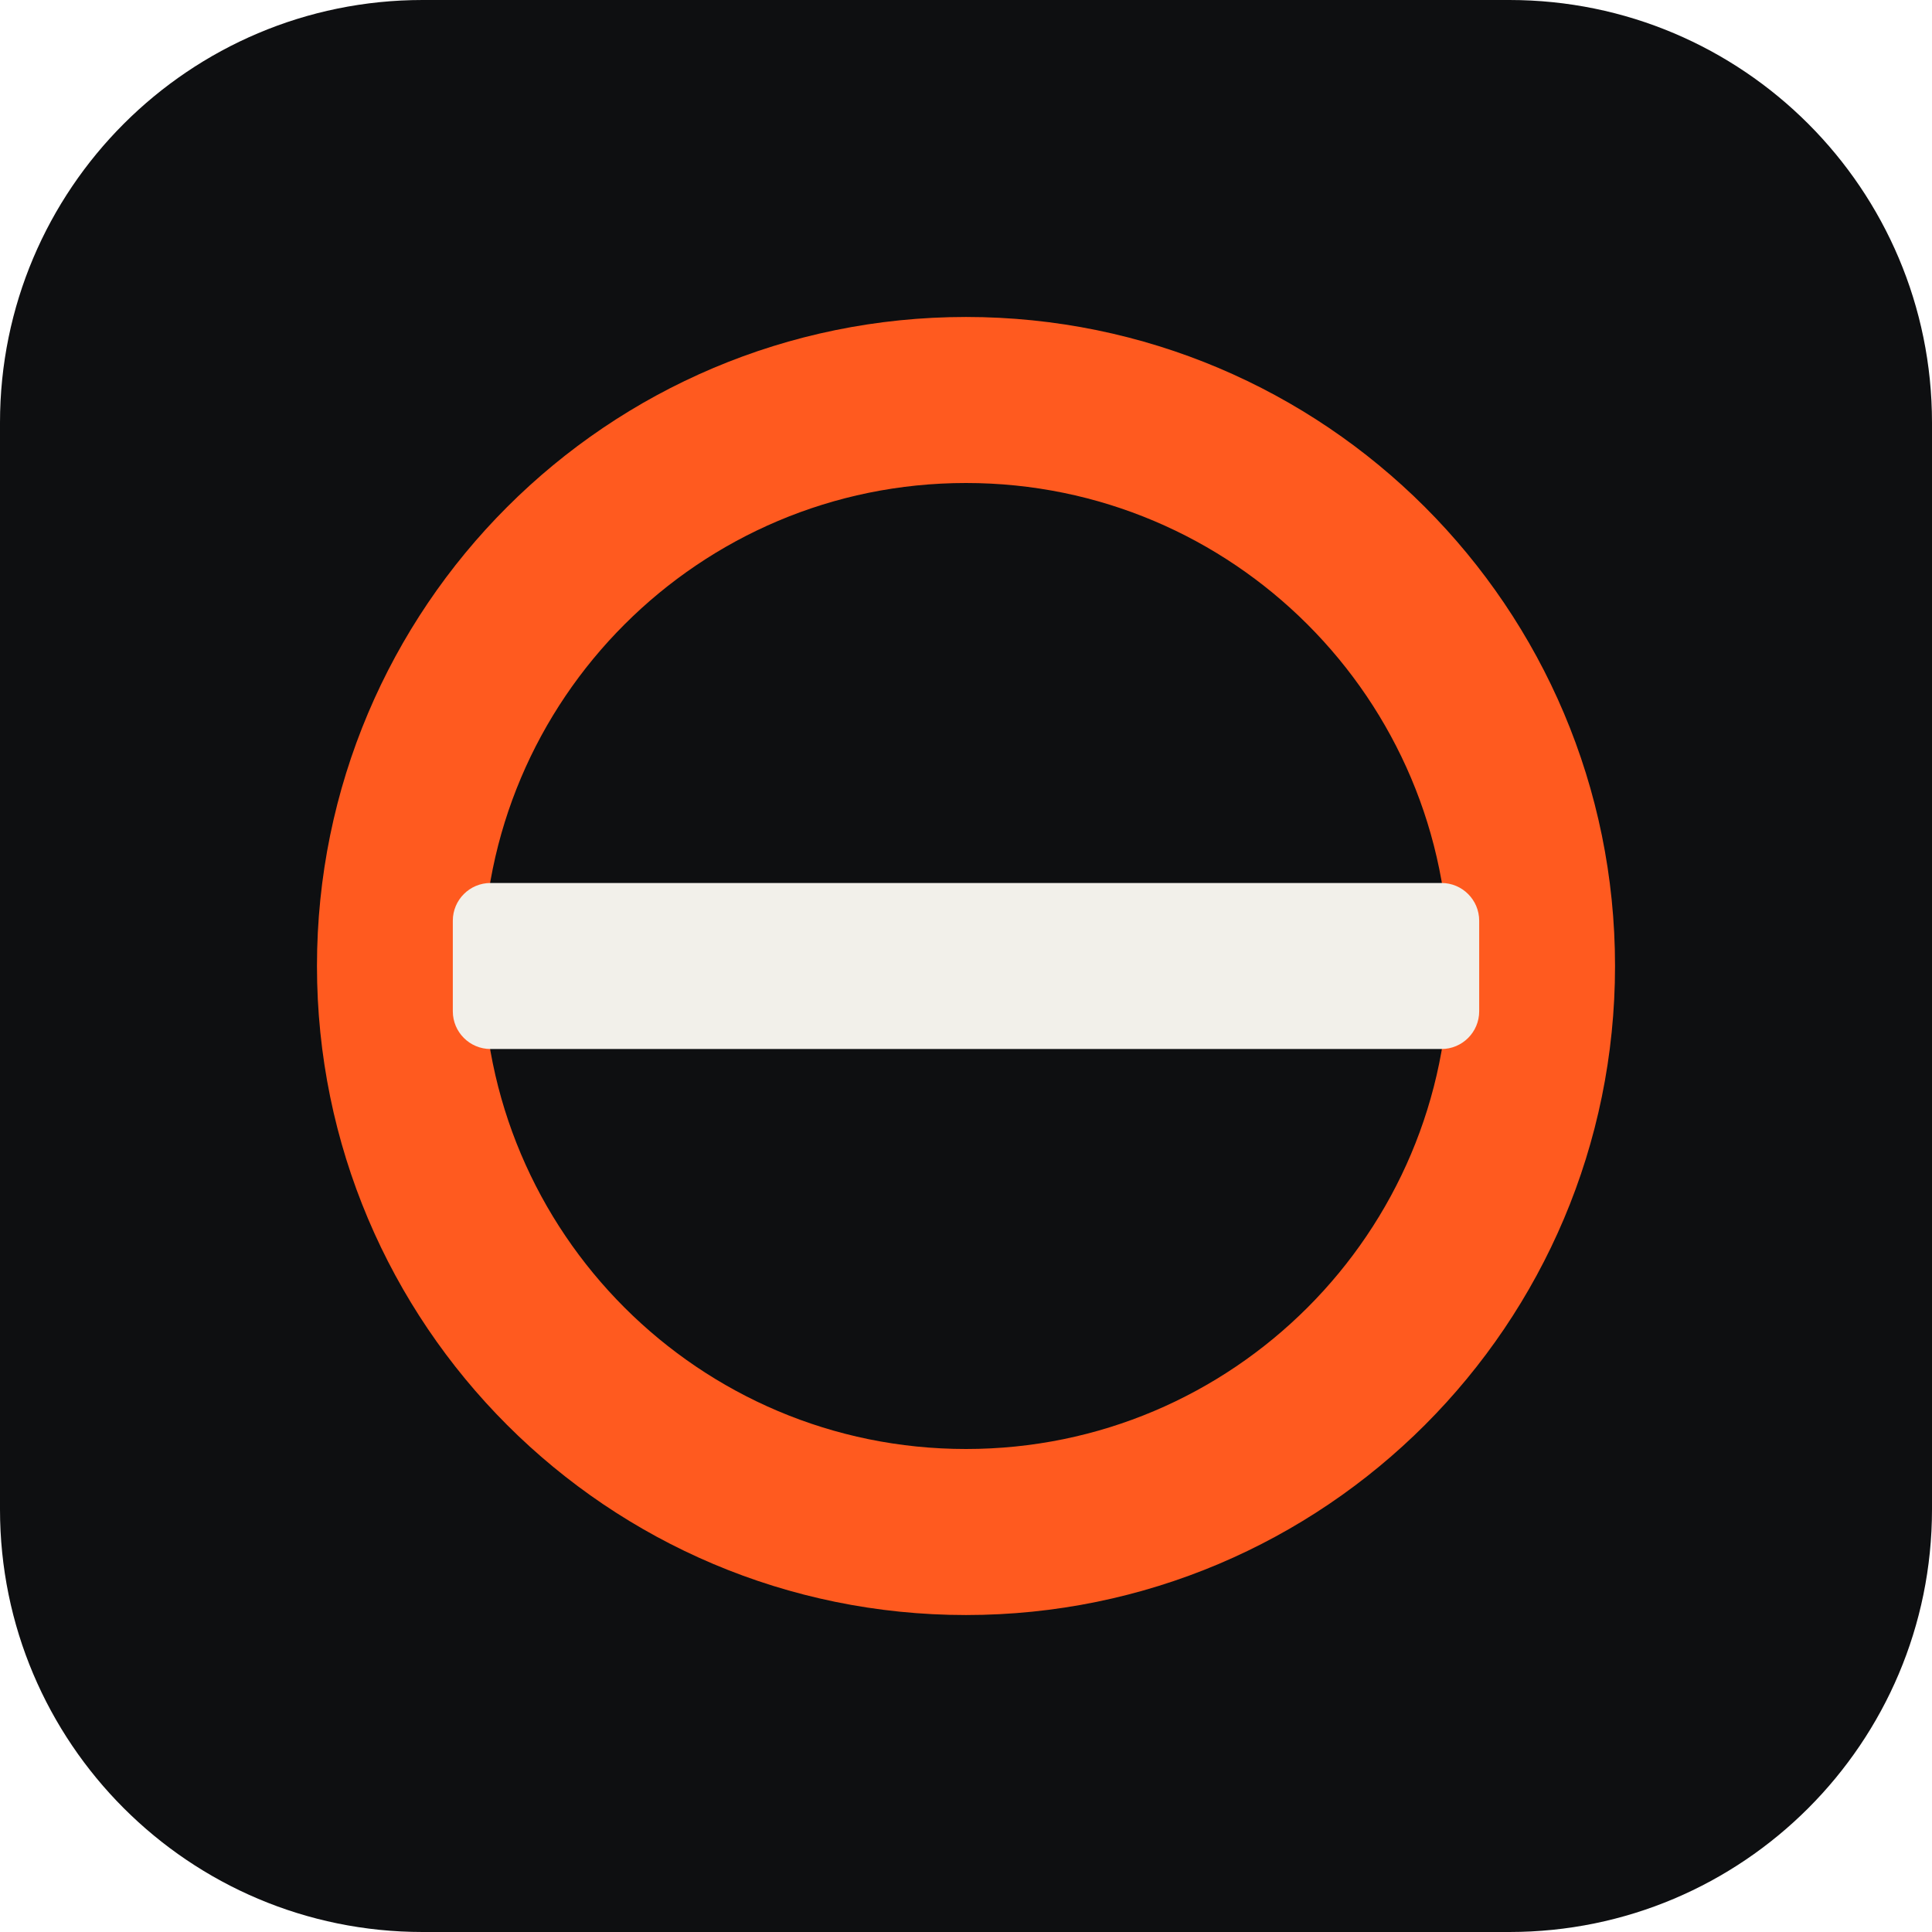
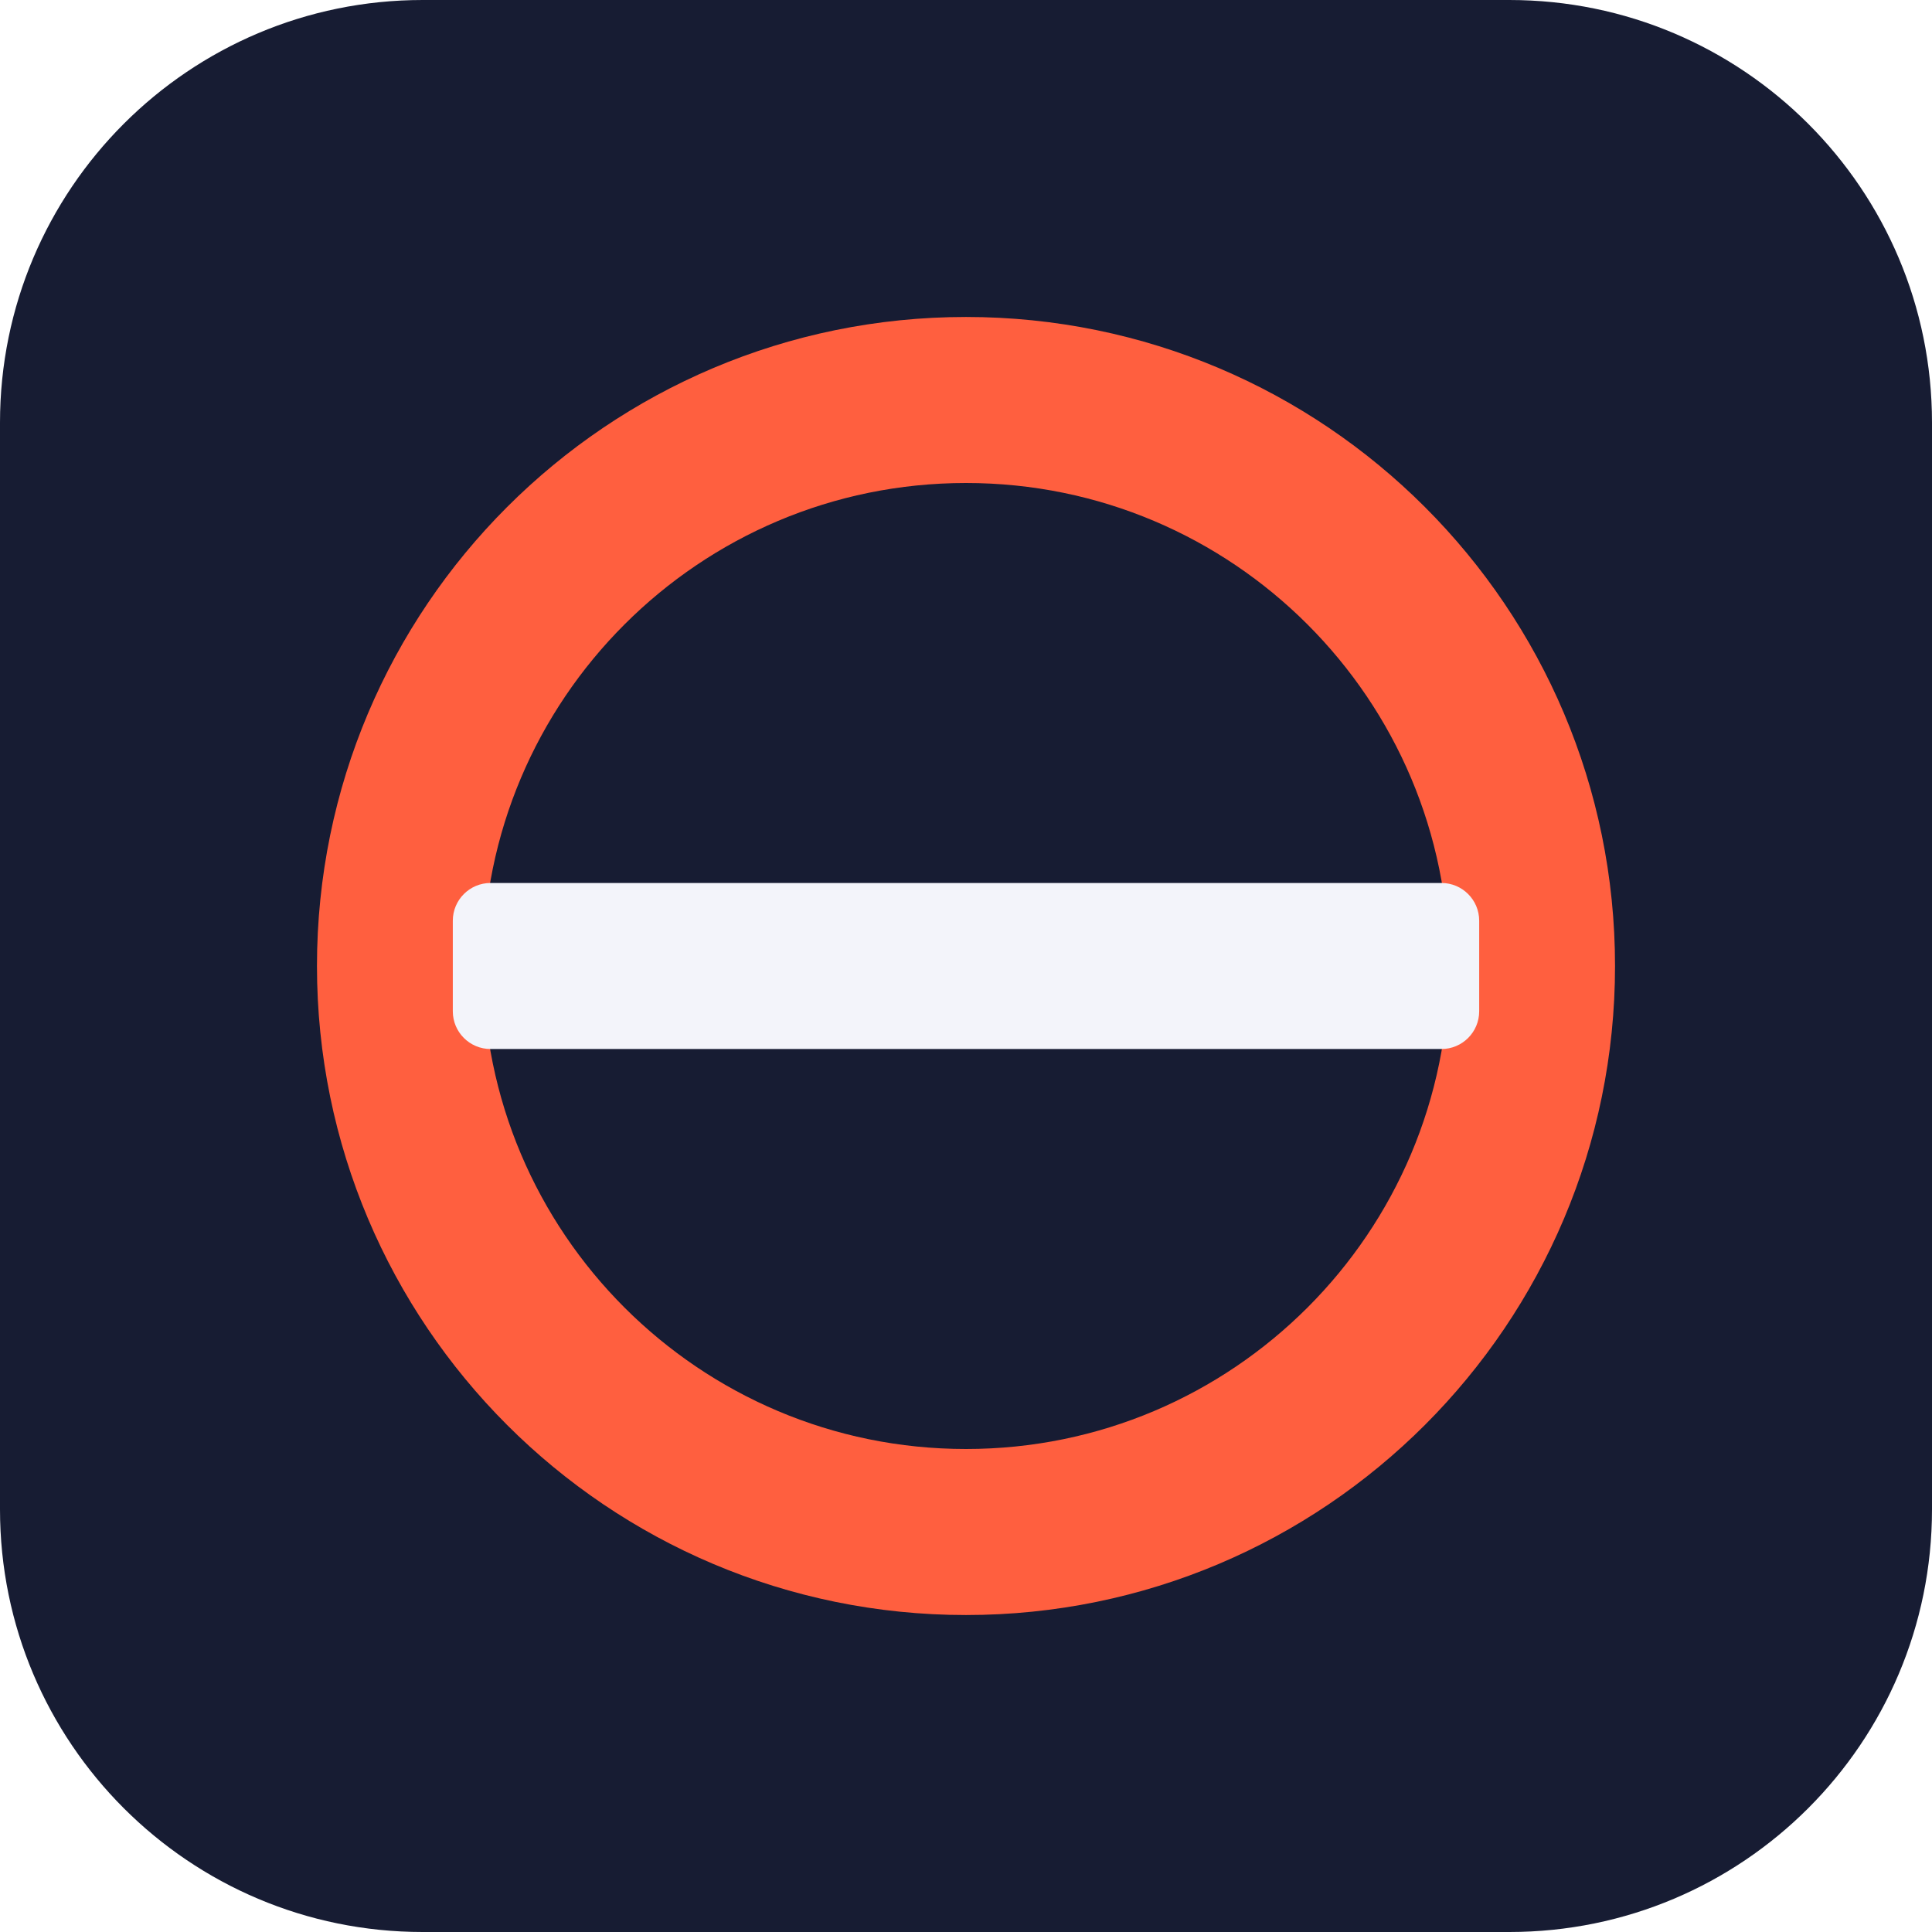
<svg xmlns="http://www.w3.org/2000/svg" viewBox="0 0 512 512">
-   <rect width="512" height="512" rx="112" fill="#0E0F11" />
-   <circle cx="256" cy="256" r="150" fill="none" stroke="#FF5A1F" stroke-width="44" />
-   <rect x="120" y="234" width="272" height="44" rx="10" fill="#F2F0EA" />
+   <rect width="512" height="512" rx="112" fill="#171C33" />
+   <circle cx="256" cy="256" r="150" fill="none" stroke="#FF5F3F" stroke-width="44" />
+   <rect x="120" y="234" width="272" height="44" rx="10" fill="#F3F4FA" />
</svg>
